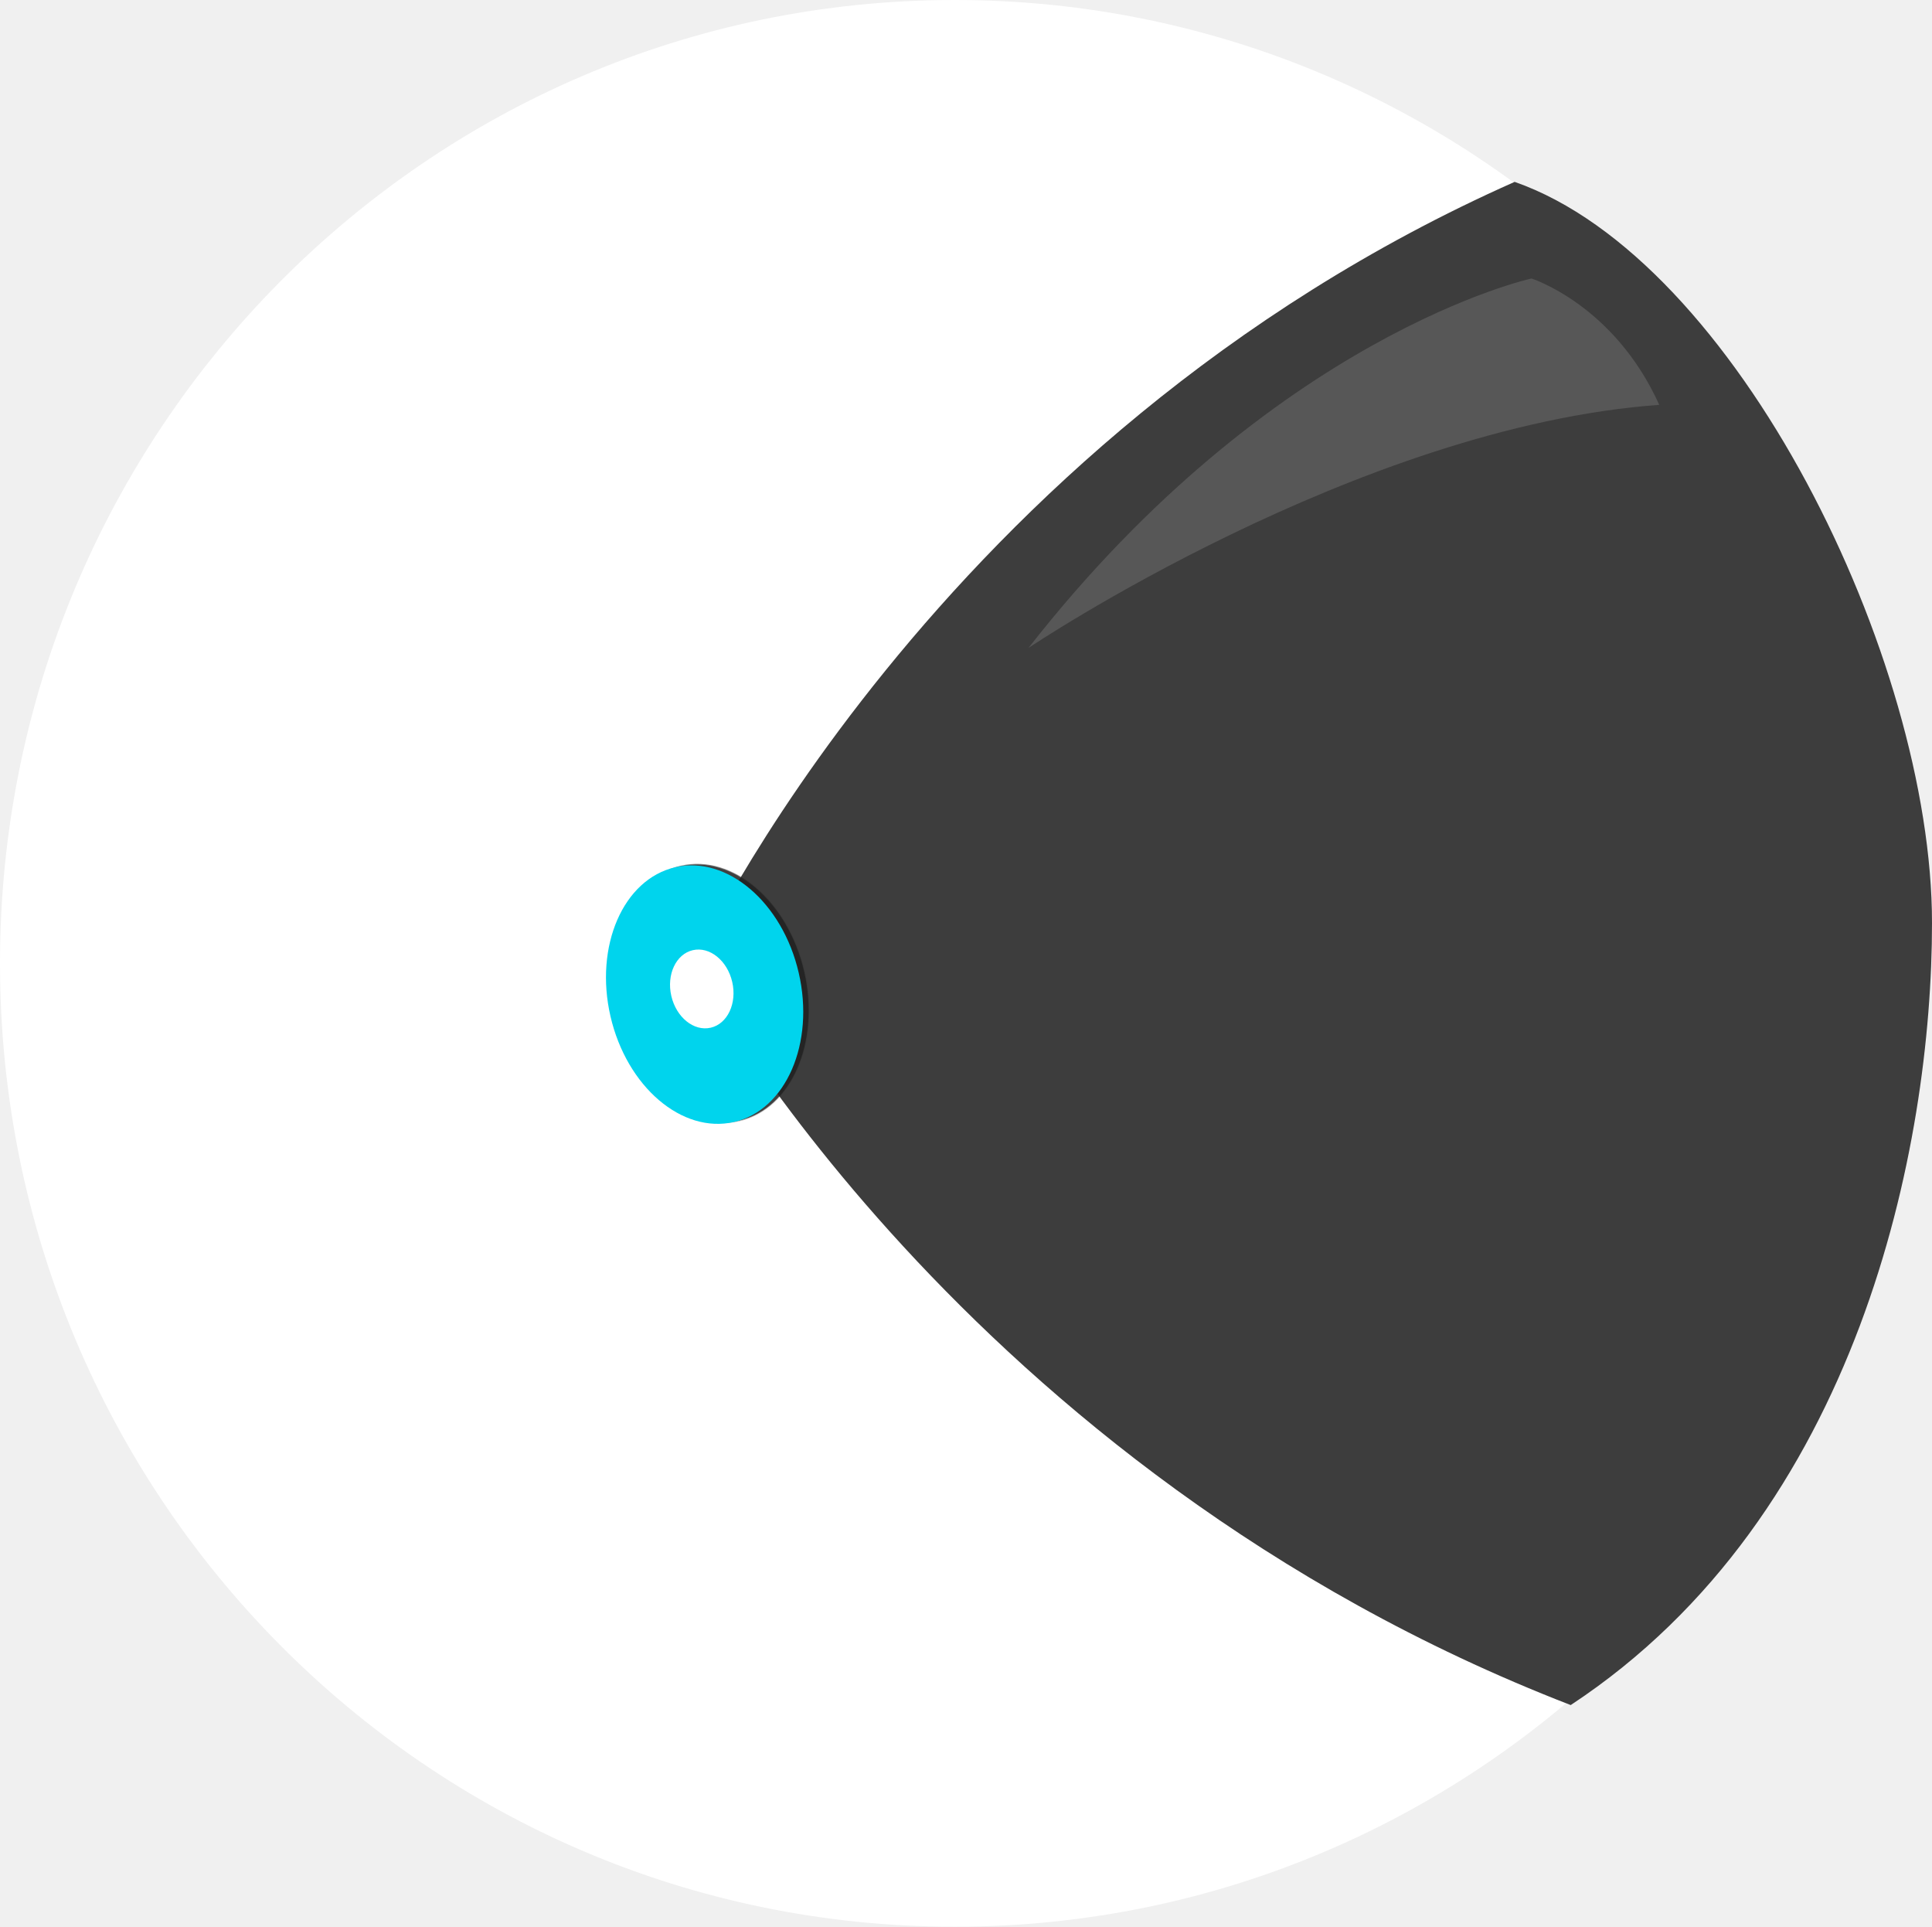
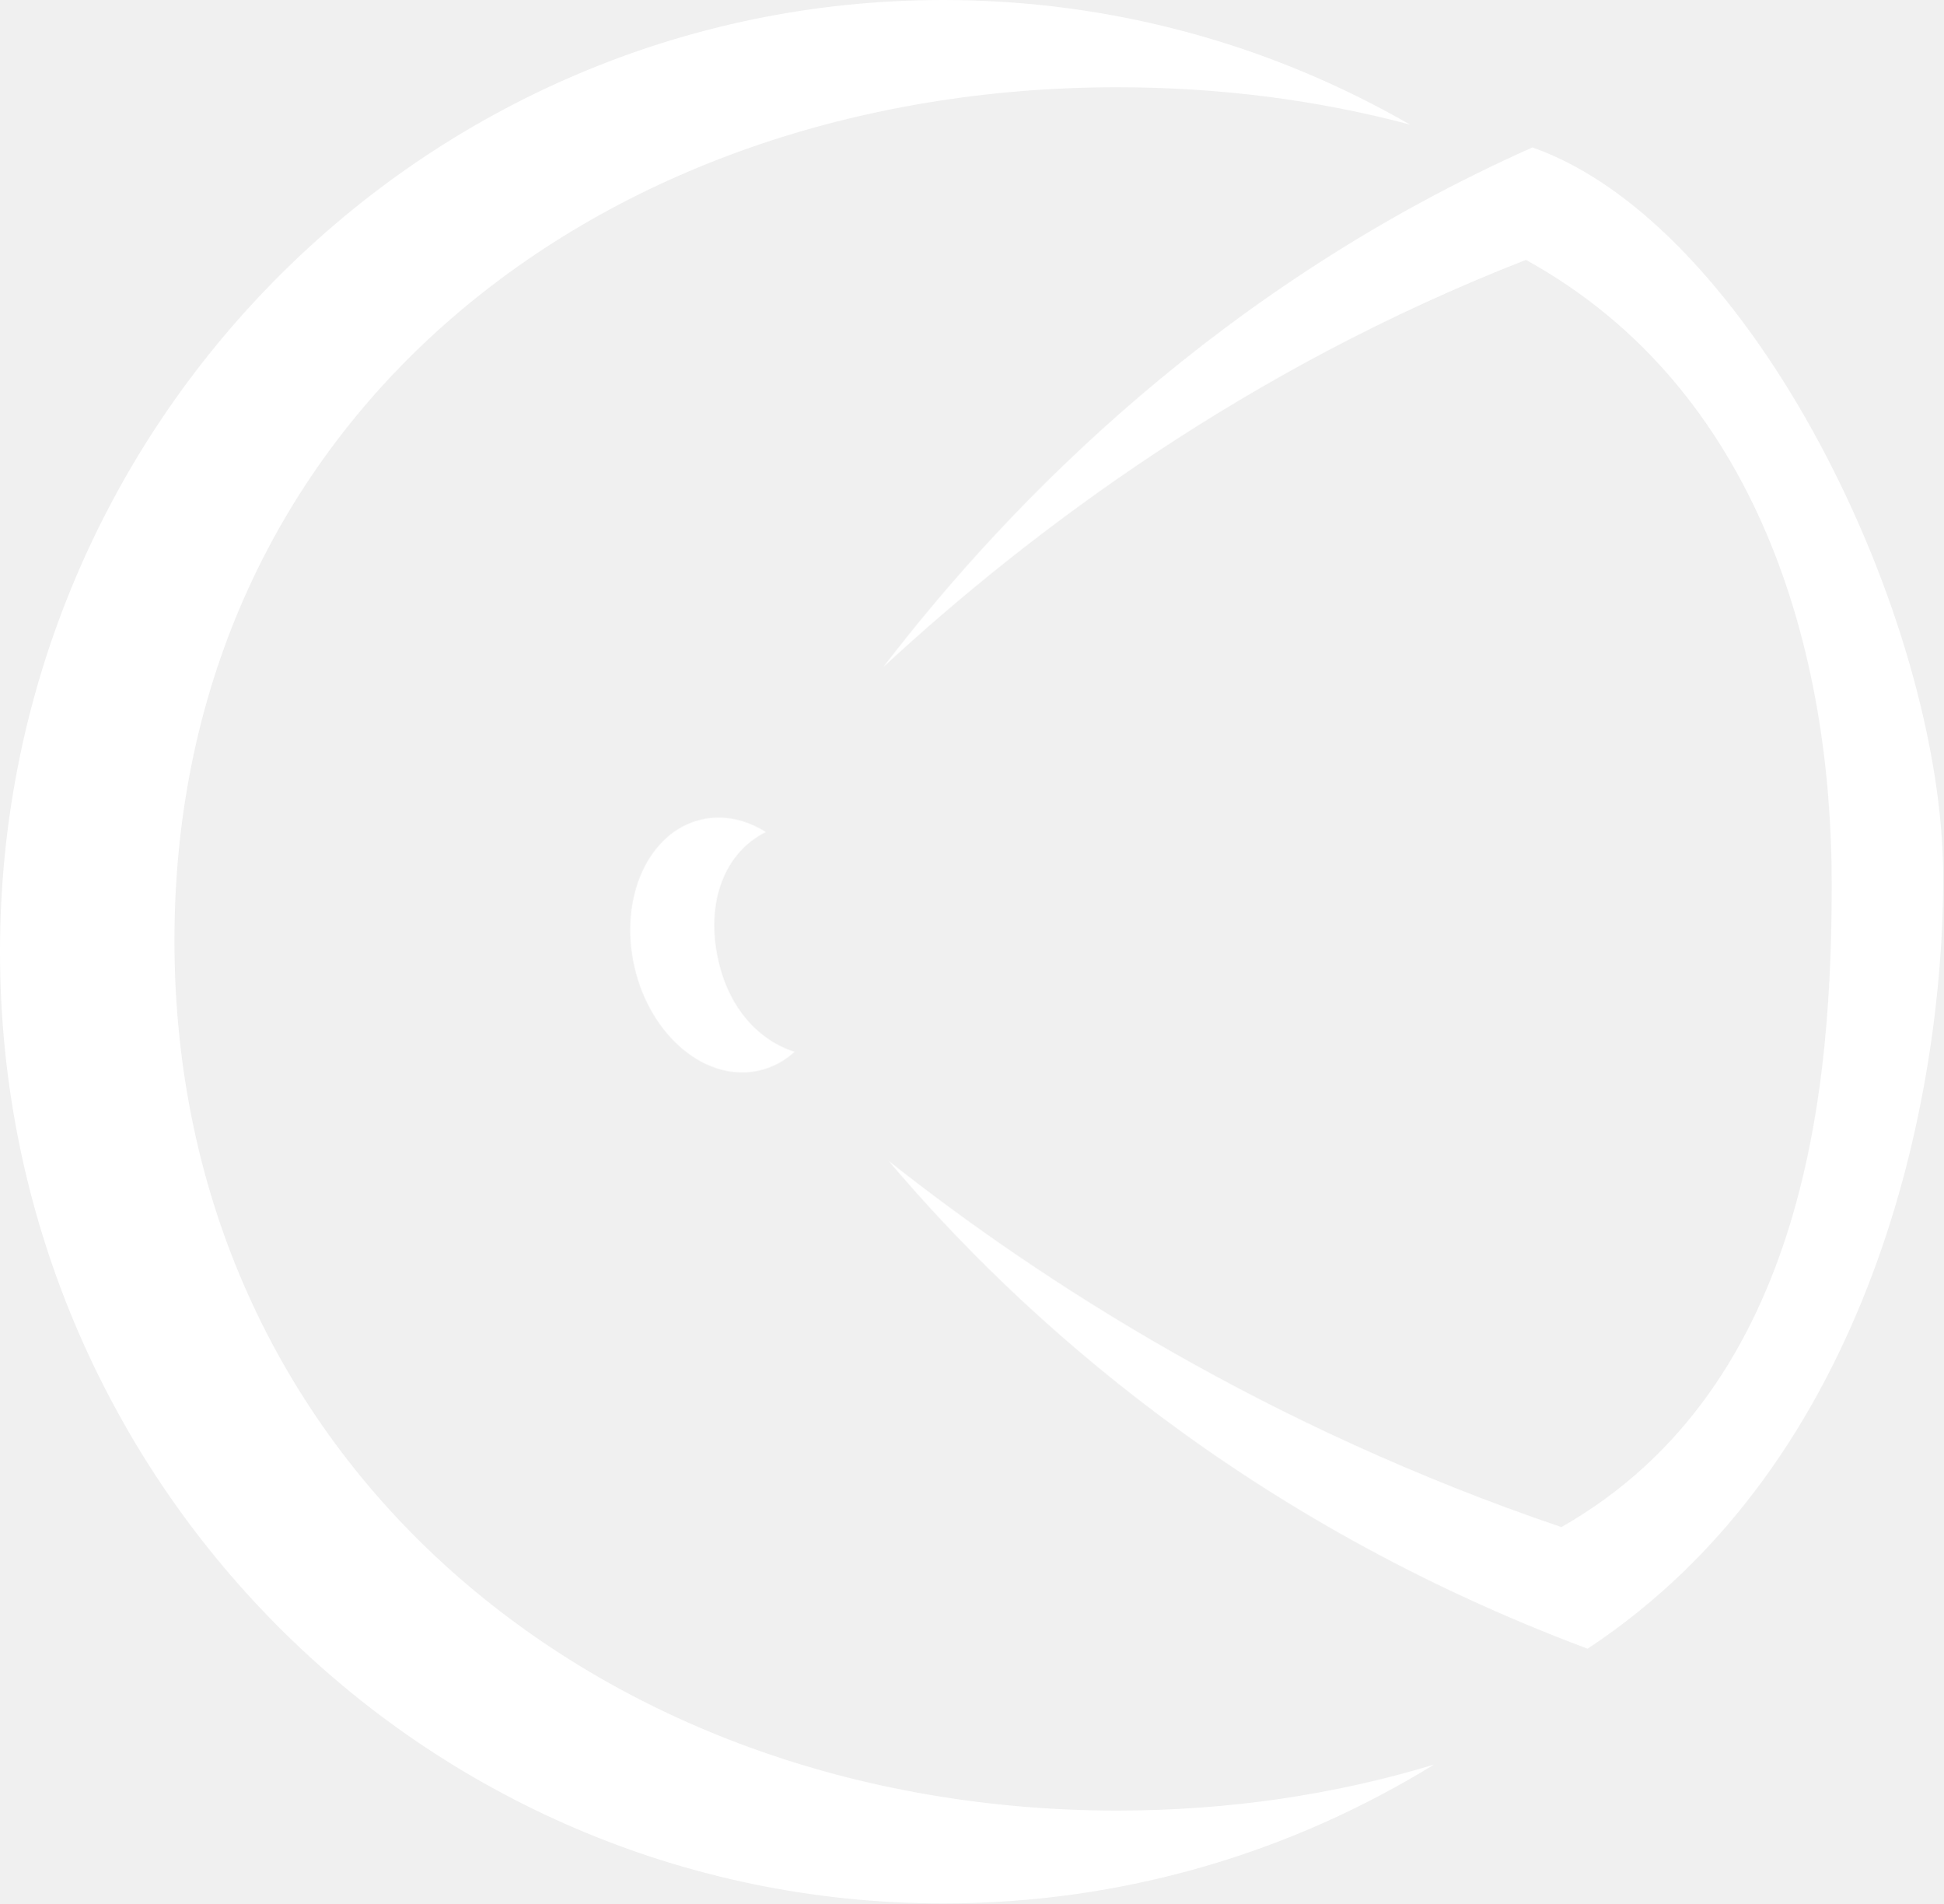
- <svg xmlns="http://www.w3.org/2000/svg" xmlns:xlink="http://www.w3.org/1999/xlink" viewBox="0 0 340 339" version="1.1">
-   <defs>
-     <ellipse id="path-1" cx="124" cy="175" rx="17" ry="23" />
-     <filter x="-50%" y="-50%" width="200%" height="200%" filterUnits="objectBoundingBox" id="filter-2">
-       <feOffset dx="1" dy="0" in="SourceAlpha" result="shadowOffsetOuter1" />
-       <feColorMatrix values="0 0 0 0 0.123   0 0 0 0 0.123   0 0 0 0 0.123  0 0 0 0.856 0" type="matrix" in="shadowOffsetOuter1" />
-     </filter>
-   </defs>
+ <svg xmlns="http://www.w3.org/2000/svg" viewBox="0 0 145 142" version="1.1">
  <g id="Page-1" stroke="none" stroke-width="1" fill="none" fill-rule="evenodd">
-     <g id="Artboard-2" transform="translate(-80, -81)">
-       <g id="Group" transform="translate(80, 81)">
-         <ellipse id="Oval-4" fill="#FFFFFF" cx="168" cy="169.5" rx="168" ry="169.5" />
-         <path d="M276.419,300 C327.291,266.49 340,201.502 340,162.401 C340,115.838 305.576,45.635 266.552,32 C164.123,77.467 122,169.774 122,169.774 C122,169.774 169.177,258.518 276.419,300 Z" id="Oval-4" fill="#3D3D3D" />
-         <path d="M292,71.23 C284.042,53.594 269.509,49 269.509,49 C269.509,49 224.081,58.897 181,114 C181,114 238.884,75.074 292,71.23 Z" id="Oval-4" fill="#575757" />
-         <g id="Oval-5" transform="translate(124, 175) rotate(-13) translate(-124, -175) ">
-           <use fill="black" fill-opacity="1" filter="url(#filter-2)" xlink:href="#path-1" />
-           <use fill="#00D4ED" fill-rule="evenodd" xlink:href="#path-1" />
-         </g>
-         <ellipse id="Oval-5" fill="#FFFFFF" transform="translate(123.5, 174) rotate(-13) translate(-123.5, -174) " cx="123.5" cy="174" rx="5.5" ry="7" />
-       </g>
+     <g id="Group-Copy-2" fill="#FFFFFF">
+       <path d="M107,131.644 C96.332,138.214 83.794,142 70.38,142 C31.51,142 0,110.212 0,71 C0,31.788 31.51,0 70.38,0 C83.052,0 94.942,3.379 105.213,9.292 C98.344,7.463 91.011,6.507 83.395,6.507 C44.525,6.507 13.015,31.413 13.015,70.162 C13.015,108.912 44.525,135.075 83.395,135.075 C91.675,135.075 99.621,133.887 107,131.644 Z" id="Combined-Shape" />
+       <path d="M65.902,49.773 C75.501,37.249 91.25,21.267 114.348,11 C130.634,16.698 145,46.037 145,65.496 C145,81.837 139.696,108.996 118.466,123 C93.057,113.487 76.337,98.461 66.31,86.606 C77.804,95.702 94.636,106.498 116.509,113.927 C135.113,103.343 136.683,80.219 136.683,65.89 C136.683,48.827 131.362,29.033 113.863,19.386 C93.09,27.483 76.978,39.528 65.902,49.773 Z" id="Combined-Shape" />
+       <path d="M59.294,78.467 C58.543,79.148 57.656,79.633 56.659,79.863 C52.708,80.775 48.537,77.323 47.343,72.152 C46.149,66.981 48.385,62.049 52.336,61.137 C53.979,60.758 55.66,61.133 57.149,62.073 C54.131,63.558 52.583,67.239 53.62,71.734 C54.444,75.3 56.686,77.65 59.294,78.467 Z" id="Combined-Shape" />
    </g>
  </g>
</svg>
